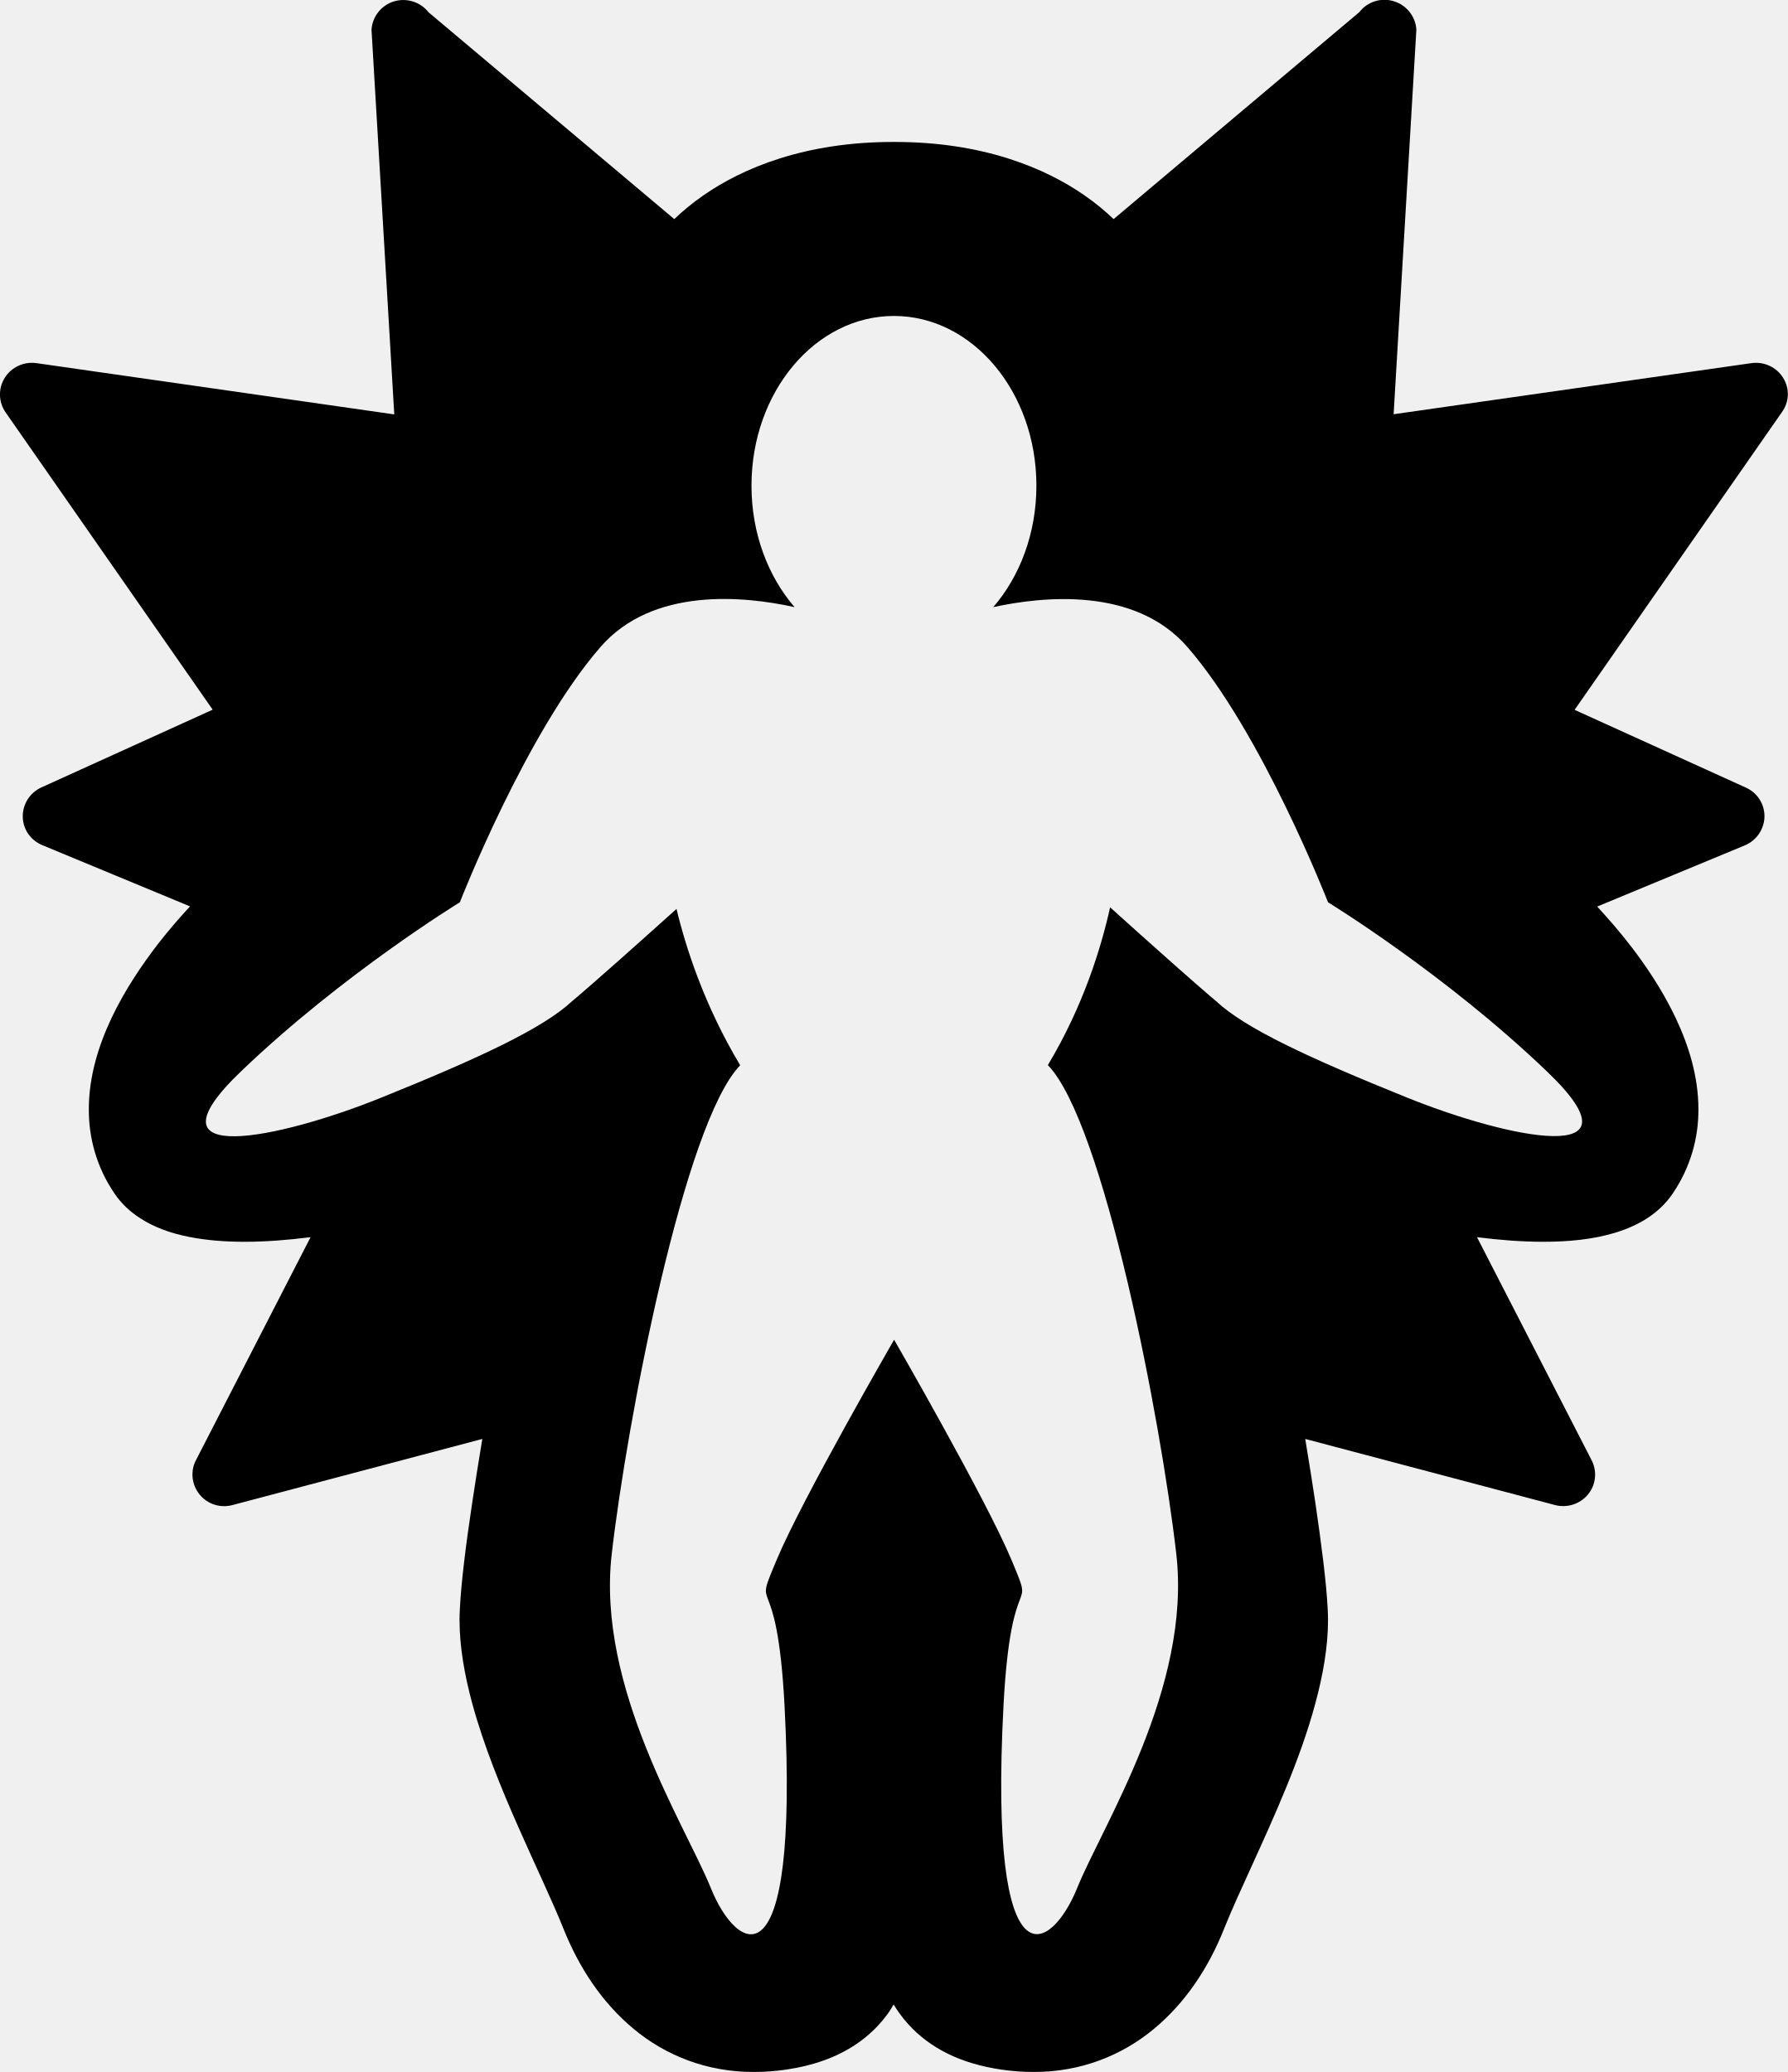
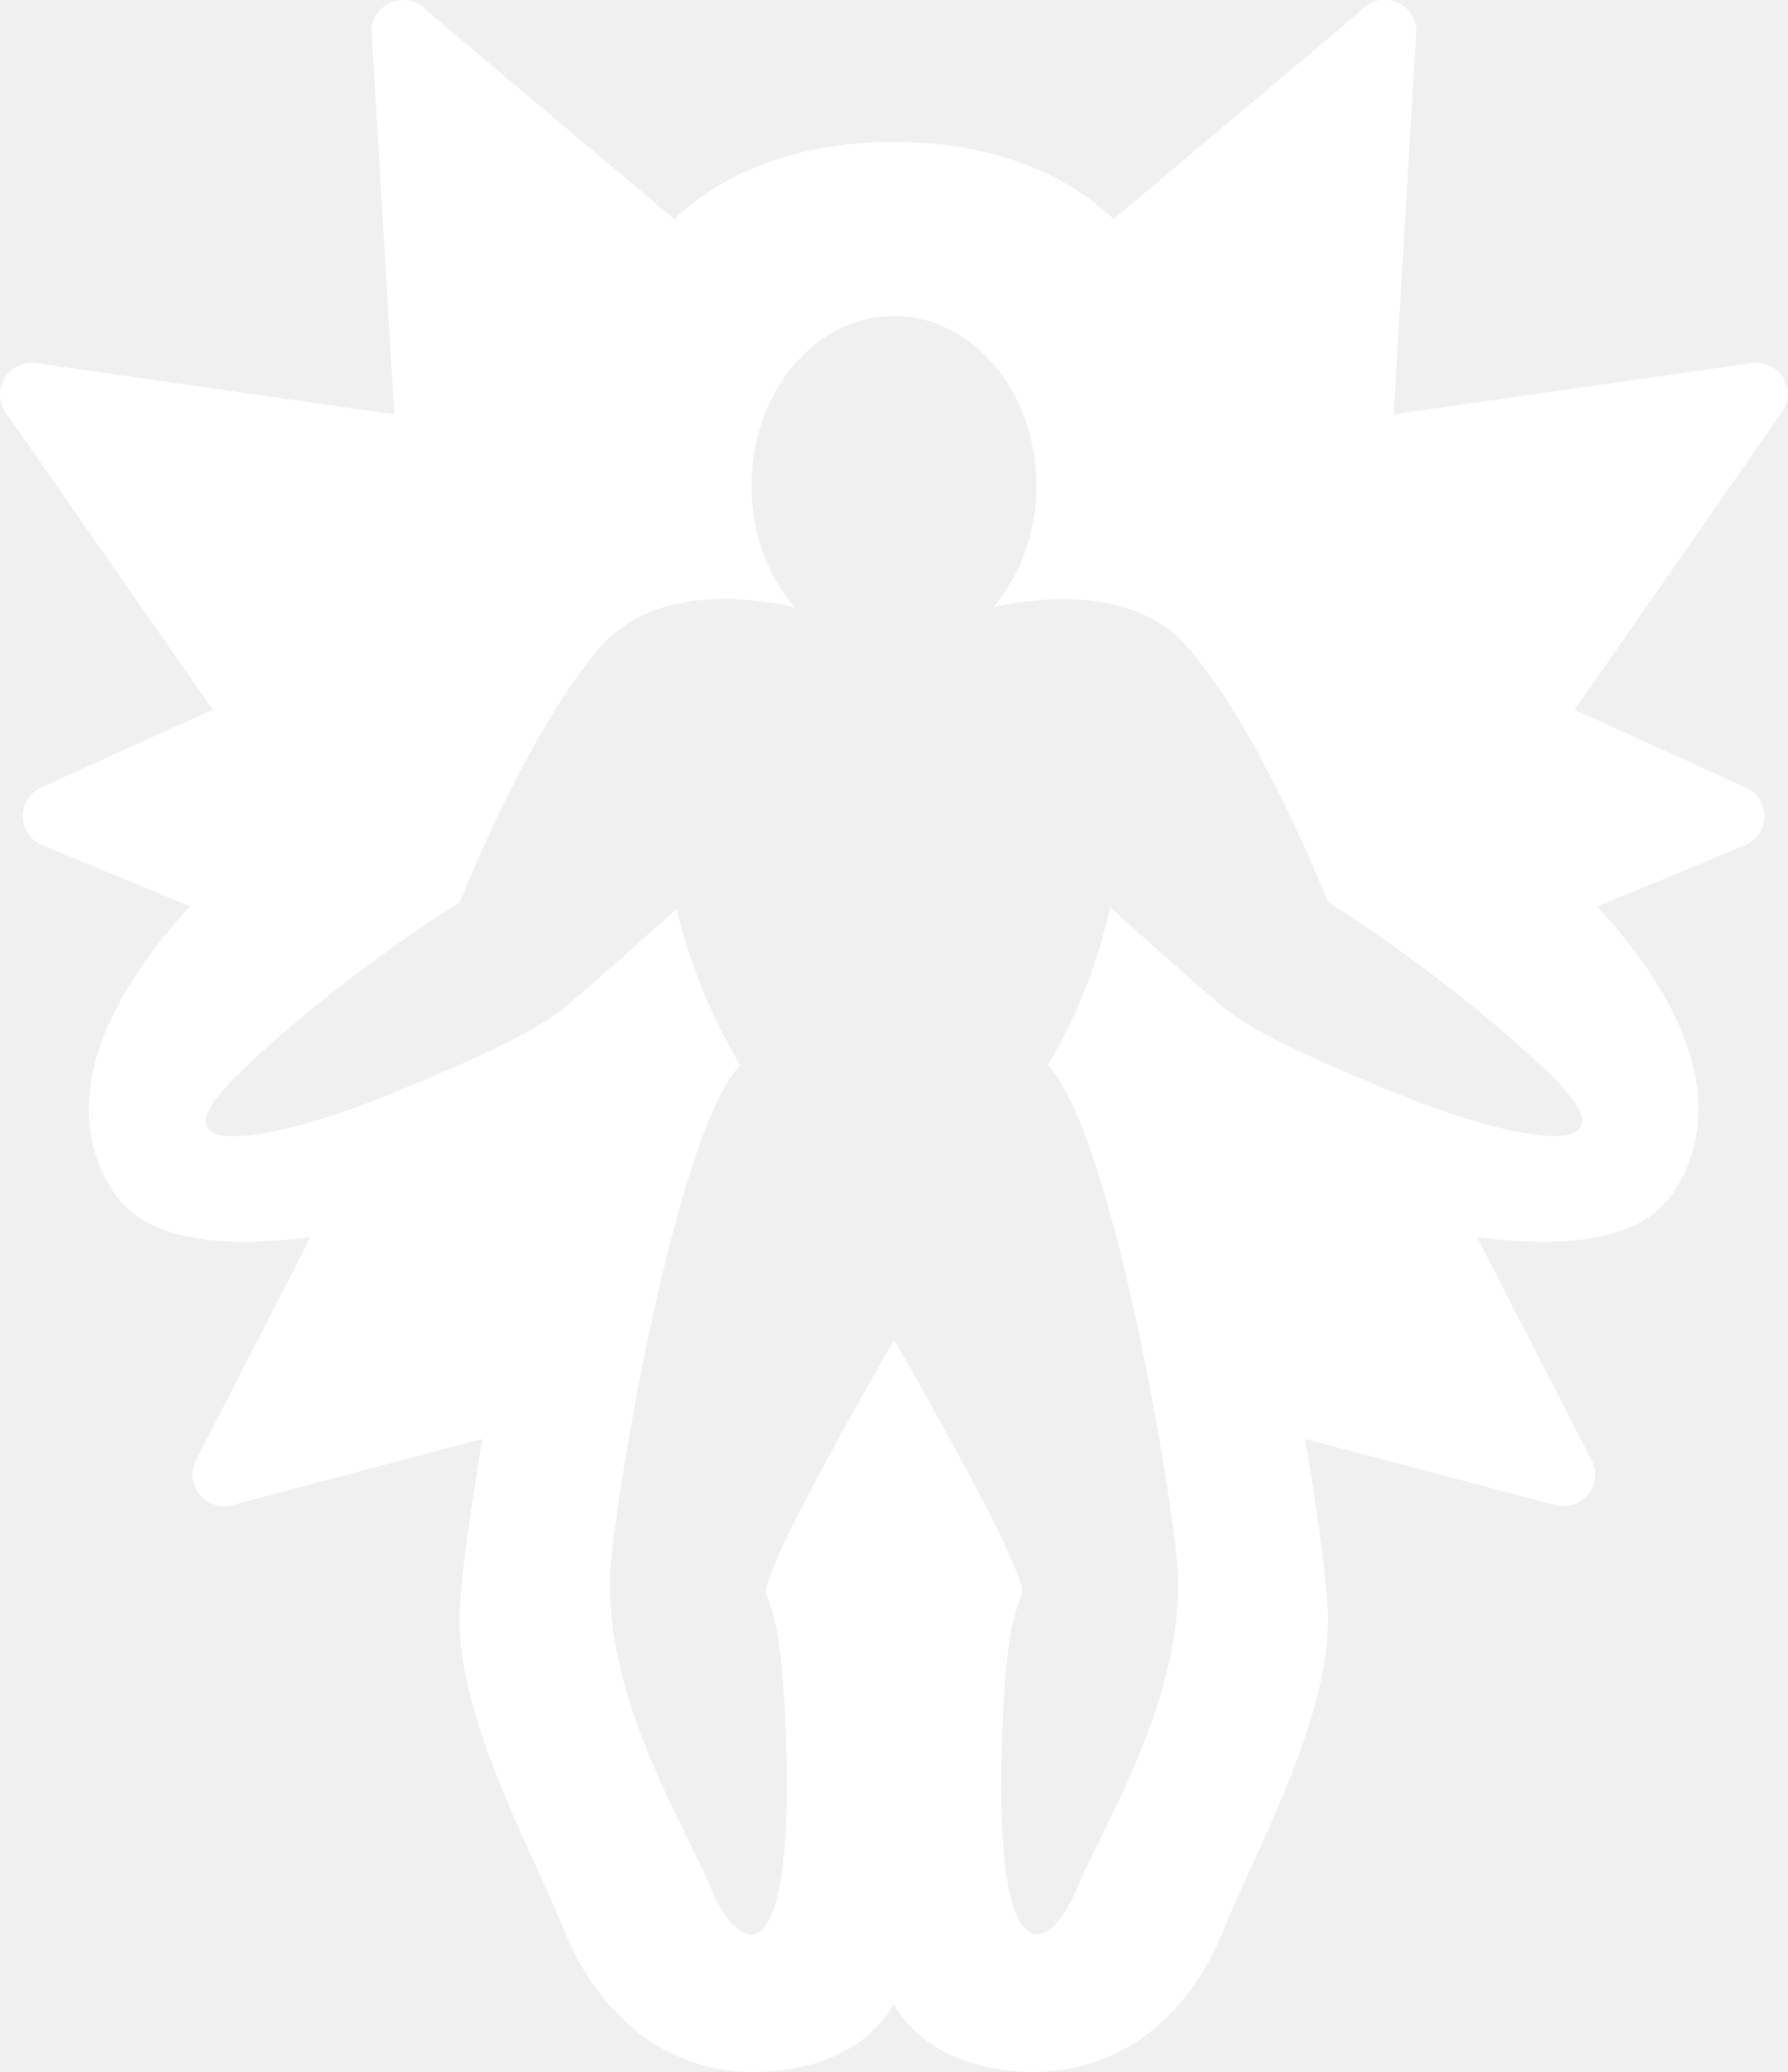
- <svg xmlns="http://www.w3.org/2000/svg" width="44" height="51" viewBox="0 0 44 51" fill="none">
+ <svg xmlns="http://www.w3.org/2000/svg" width="44" height="51" viewBox="0 0 44 51" fill="white">
  <g clip-path="url(#clip0)">
-     <path d="M43.882 9.299C43.718 9.035 43.412 8.895 43.103 8.938L34.297 10.196L34.857 0.729C34.837 0.407 34.618 0.128 34.304 0.031C33.991 -0.067 33.65 0.042 33.454 0.298L27.406 5.393C27.214 5.21 26.983 5.012 26.697 4.814C25.729 4.139 24.194 3.49 22 3.494C19.806 3.49 18.271 4.139 17.303 4.814C17.017 5.012 16.786 5.21 16.594 5.393L10.546 0.302C10.346 0.046 10.005 -0.059 9.695 0.034C9.386 0.128 9.163 0.407 9.143 0.733L9.703 10.2L0.897 8.938C0.588 8.895 0.282 9.035 0.117 9.299C-0.047 9.563 -0.039 9.893 0.137 10.149L5.234 17.468L1.018 19.382C0.736 19.51 0.556 19.794 0.56 20.101C0.564 20.411 0.752 20.683 1.042 20.803L4.677 22.31C4.434 22.57 4.168 22.877 3.894 23.226C3.486 23.758 3.067 24.375 2.742 25.063C2.421 25.746 2.186 26.503 2.186 27.303C2.182 27.998 2.374 28.728 2.82 29.38C2.989 29.629 3.208 29.831 3.451 29.986C3.812 30.219 4.219 30.359 4.65 30.444C5.081 30.53 5.539 30.565 6.017 30.565C6.538 30.565 7.086 30.522 7.643 30.452L4.822 35.942C4.681 36.214 4.716 36.544 4.912 36.785C5.108 37.026 5.425 37.126 5.723 37.045L11.87 35.418C11.78 35.958 11.697 36.482 11.623 36.975C11.462 38.047 11.348 38.963 11.317 39.608C11.313 39.693 11.309 39.775 11.309 39.86C11.309 40.543 11.435 41.238 11.623 41.933C11.909 42.978 12.336 44.022 12.763 44.985C13.186 45.944 13.605 46.818 13.864 47.466C14.243 48.417 14.808 49.287 15.595 49.94C16.378 50.592 17.397 51.003 18.556 50.999C18.815 50.999 19.078 50.98 19.348 50.941C20.018 50.844 20.582 50.638 21.04 50.336C21.385 50.11 21.663 49.831 21.875 49.528C21.918 49.466 21.953 49.4 21.992 49.338C22.094 49.505 22.211 49.668 22.352 49.823C22.607 50.106 22.932 50.355 23.316 50.545C23.7 50.736 24.143 50.867 24.644 50.941C24.914 50.98 25.181 50.999 25.435 50.999C26.595 51.003 27.613 50.592 28.397 49.94C29.184 49.287 29.752 48.417 30.128 47.466C30.473 46.6 31.104 45.338 31.652 43.999C31.927 43.327 32.181 42.632 32.369 41.933C32.557 41.238 32.683 40.543 32.683 39.86C32.683 39.775 32.679 39.689 32.675 39.608C32.643 38.963 32.526 38.047 32.369 36.975C32.295 36.482 32.212 35.958 32.122 35.418L38.269 37.045C38.566 37.123 38.884 37.022 39.08 36.785C39.276 36.548 39.311 36.218 39.17 35.942L36.349 30.452C36.906 30.522 37.458 30.565 37.975 30.565C38.614 30.565 39.213 30.506 39.761 30.339C40.035 30.254 40.298 30.141 40.537 29.986C40.776 29.831 40.995 29.629 41.164 29.38C41.61 28.724 41.802 27.998 41.798 27.303C41.798 26.503 41.563 25.746 41.242 25.063C40.756 24.038 40.063 23.152 39.487 22.512C39.424 22.442 39.366 22.376 39.307 22.314L42.942 20.807C43.228 20.687 43.416 20.411 43.424 20.104C43.428 19.794 43.252 19.514 42.966 19.386L38.751 17.472L43.847 10.153C44.039 9.893 44.047 9.559 43.882 9.299ZM34.645 27.023C32.181 26.029 30.638 25.307 29.929 24.643C29.388 24.189 28.213 23.137 27.32 22.333C27.1 23.323 26.662 24.76 25.788 26.216C27.167 27.645 28.573 34.964 28.949 38.252C29.325 41.541 27.136 44.923 26.509 46.472C25.882 48.021 24.327 49.078 24.695 42.003C24.883 38.373 25.51 39.864 24.883 38.373C24.256 36.882 22.004 32.976 22.004 32.976C22.004 32.976 19.747 36.886 19.121 38.377C18.494 39.868 19.121 38.377 19.309 42.007C19.673 49.081 18.118 48.025 17.495 46.476C16.868 44.923 14.678 41.545 15.054 38.256C15.431 34.968 16.837 27.645 18.216 26.22C17.338 24.756 16.88 23.335 16.649 22.372C15.759 23.172 14.608 24.201 14.075 24.647C13.366 25.307 11.823 26.033 9.359 27.027C6.894 28.021 3.432 28.763 5.935 26.367C8.438 23.968 11.317 22.209 11.317 22.209C11.317 22.209 12.943 18.031 14.78 15.923C16.069 14.44 18.325 14.672 19.555 14.944C18.901 14.187 18.494 13.127 18.494 11.954C18.494 9.648 20.065 7.777 22 7.777C23.935 7.777 25.506 9.648 25.506 11.954C25.506 13.127 25.099 14.187 24.444 14.944C25.674 14.676 27.931 14.443 29.22 15.923C31.057 18.031 32.683 22.209 32.683 22.209C32.683 22.209 35.562 23.968 38.065 26.367C40.572 28.759 37.109 28.014 34.645 27.023Z" fill="black" />
+     <path d="M43.882 9.299C43.718 9.035 43.412 8.895 43.103 8.938L34.297 10.196L34.857 0.729C34.837 0.407 34.618 0.128 34.304 0.031C33.991 -0.067 33.65 0.042 33.454 0.298L27.406 5.393C27.214 5.21 26.983 5.012 26.697 4.814C25.729 4.139 24.194 3.49 22 3.494C19.806 3.49 18.271 4.139 17.303 4.814C17.017 5.012 16.786 5.21 16.594 5.393L10.546 0.302C10.346 0.046 10.005 -0.059 9.695 0.034C9.386 0.128 9.163 0.407 9.143 0.733L9.703 10.2L0.897 8.938C0.588 8.895 0.282 9.035 0.117 9.299C-0.047 9.563 -0.039 9.893 0.137 10.149L5.234 17.468L1.018 19.382C0.736 19.51 0.556 19.794 0.56 20.101C0.564 20.411 0.752 20.683 1.042 20.803L4.677 22.31C4.434 22.57 4.168 22.877 3.894 23.226C3.486 23.758 3.067 24.375 2.742 25.063C2.421 25.746 2.186 26.503 2.186 27.303C2.182 27.998 2.374 28.728 2.82 29.38C2.989 29.629 3.208 29.831 3.451 29.986C3.812 30.219 4.219 30.359 4.65 30.444C5.081 30.53 5.539 30.565 6.017 30.565C6.538 30.565 7.086 30.522 7.643 30.452L4.822 35.942C4.681 36.214 4.716 36.544 4.912 36.785C5.108 37.026 5.425 37.126 5.723 37.045L11.87 35.418C11.78 35.958 11.697 36.482 11.623 36.975C11.462 38.047 11.348 38.963 11.317 39.608C11.313 39.693 11.309 39.775 11.309 39.86C11.309 40.543 11.435 41.238 11.623 41.933C11.909 42.978 12.336 44.022 12.763 44.985C13.186 45.944 13.605 46.818 13.864 47.466C14.243 48.417 14.808 49.287 15.595 49.94C16.378 50.592 17.397 51.003 18.556 50.999C18.815 50.999 19.078 50.98 19.348 50.941C20.018 50.844 20.582 50.638 21.04 50.336C21.385 50.11 21.663 49.831 21.875 49.528C21.918 49.466 21.953 49.4 21.992 49.338C22.094 49.505 22.211 49.668 22.352 49.823C22.607 50.106 22.932 50.355 23.316 50.545C23.7 50.736 24.143 50.867 24.644 50.941C24.914 50.98 25.181 50.999 25.435 50.999C26.595 51.003 27.613 50.592 28.397 49.94C29.184 49.287 29.752 48.417 30.128 47.466C30.473 46.6 31.104 45.338 31.652 43.999C31.927 43.327 32.181 42.632 32.369 41.933C32.557 41.238 32.683 40.543 32.683 39.86C32.683 39.775 32.679 39.689 32.675 39.608C32.643 38.963 32.526 38.047 32.369 36.975C32.295 36.482 32.212 35.958 32.122 35.418L38.269 37.045C38.566 37.123 38.884 37.022 39.08 36.785C39.276 36.548 39.311 36.218 39.17 35.942L36.349 30.452C36.906 30.522 37.458 30.565 37.975 30.565C38.614 30.565 39.213 30.506 39.761 30.339C40.035 30.254 40.298 30.141 40.537 29.986C40.776 29.831 40.995 29.629 41.164 29.38C41.61 28.724 41.802 27.998 41.798 27.303C41.798 26.503 41.563 25.746 41.242 25.063C40.756 24.038 40.063 23.152 39.487 22.512C39.424 22.442 39.366 22.376 39.307 22.314L42.942 20.807C43.228 20.687 43.416 20.411 43.424 20.104C43.428 19.794 43.252 19.514 42.966 19.386L38.751 17.472L43.847 10.153C44.039 9.893 44.047 9.559 43.882 9.299ZM34.645 27.023C32.181 26.029 30.638 25.307 29.929 24.643C29.388 24.189 28.213 23.137 27.32 22.333C27.1 23.323 26.662 24.76 25.788 26.216C27.167 27.645 28.573 34.964 28.949 38.252C29.325 41.541 27.136 44.923 26.509 46.472C25.882 48.021 24.327 49.078 24.695 42.003C24.883 38.373 25.51 39.864 24.883 38.373C24.256 36.882 22.004 32.976 22.004 32.976C22.004 32.976 19.747 36.886 19.121 38.377C18.494 39.868 19.121 38.377 19.309 42.007C19.673 49.081 18.118 48.025 17.495 46.476C16.868 44.923 14.678 41.545 15.054 38.256C15.431 34.968 16.837 27.645 18.216 26.22C17.338 24.756 16.88 23.335 16.649 22.372C15.759 23.172 14.608 24.201 14.075 24.647C13.366 25.307 11.823 26.033 9.359 27.027C6.894 28.021 3.432 28.763 5.935 26.367C8.438 23.968 11.317 22.209 11.317 22.209C11.317 22.209 12.943 18.031 14.78 15.923C16.069 14.44 18.325 14.672 19.555 14.944C18.901 14.187 18.494 13.127 18.494 11.954C18.494 9.648 20.065 7.777 22 7.777C23.935 7.777 25.506 9.648 25.506 11.954C25.506 13.127 25.099 14.187 24.444 14.944C25.674 14.676 27.931 14.443 29.22 15.923C31.057 18.031 32.683 22.209 32.683 22.209C32.683 22.209 35.562 23.968 38.065 26.367C40.572 28.759 37.109 28.014 34.645 27.023Z" />
  </g>
  <defs>
    <clipPath id="clip0">
-       <rect width="44" height="51" fill="white" />
+       <rect width="44" height="51" />
    </clipPath>
  </defs>
</svg>
